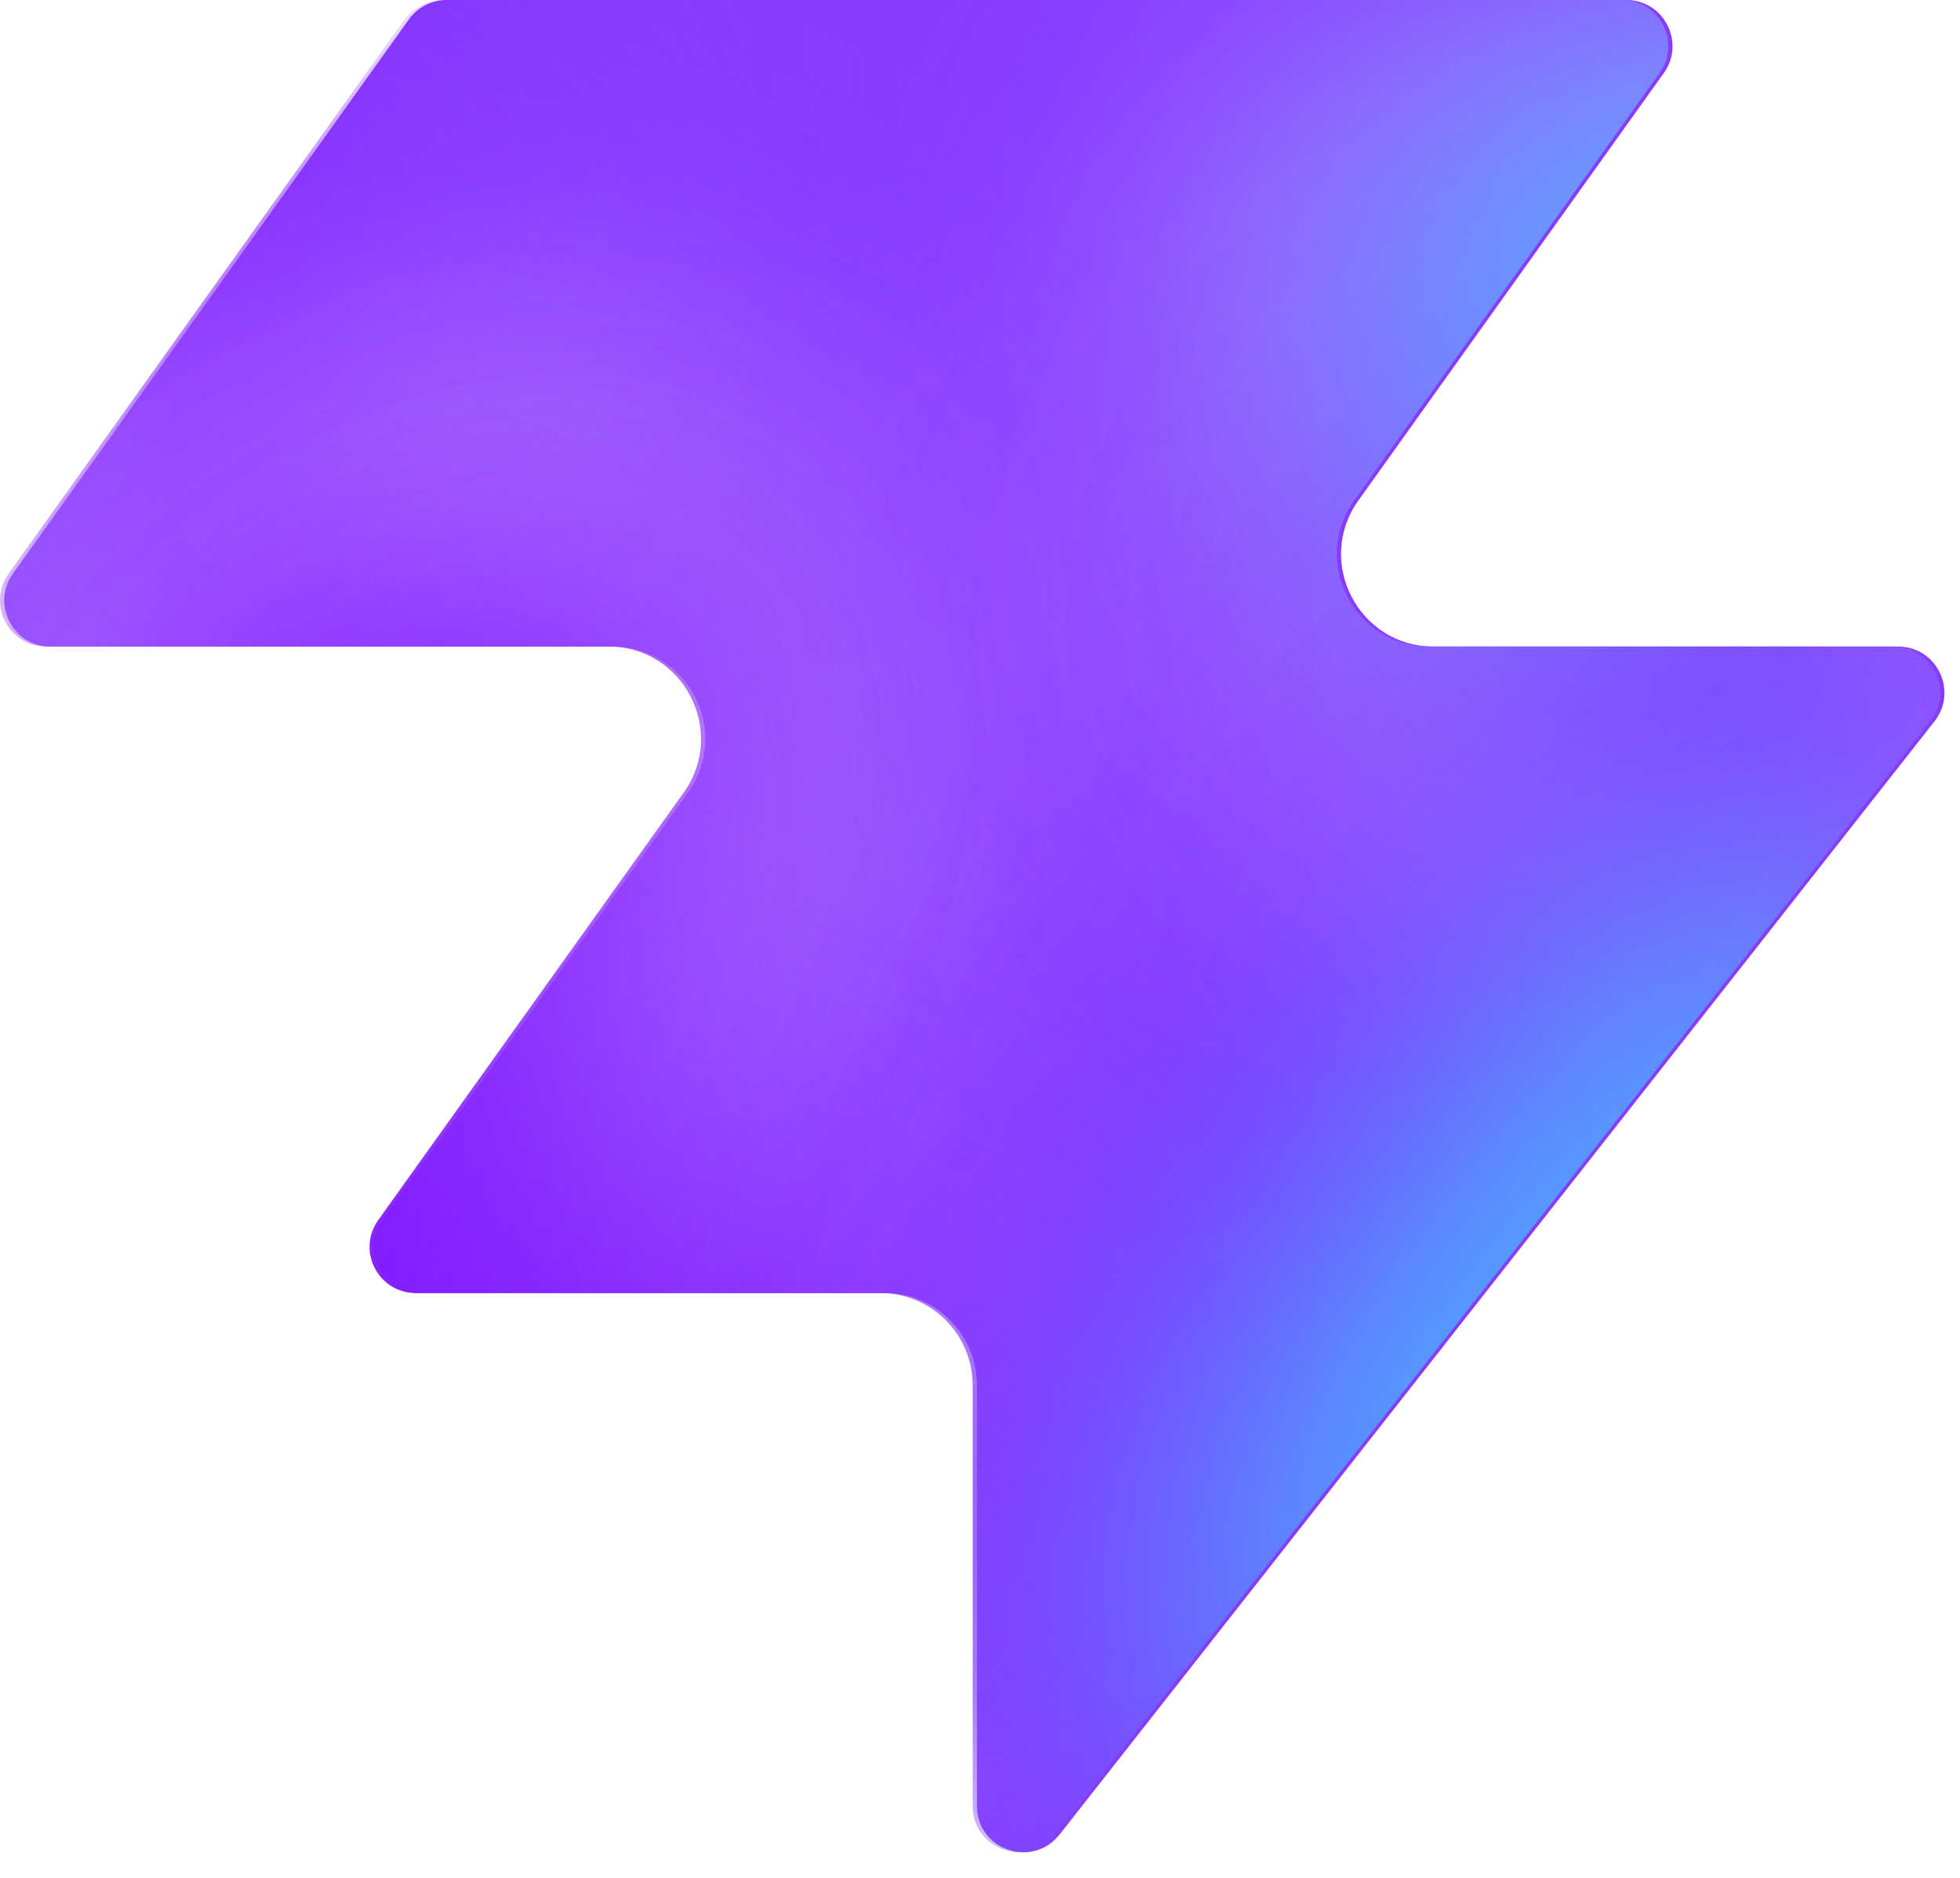
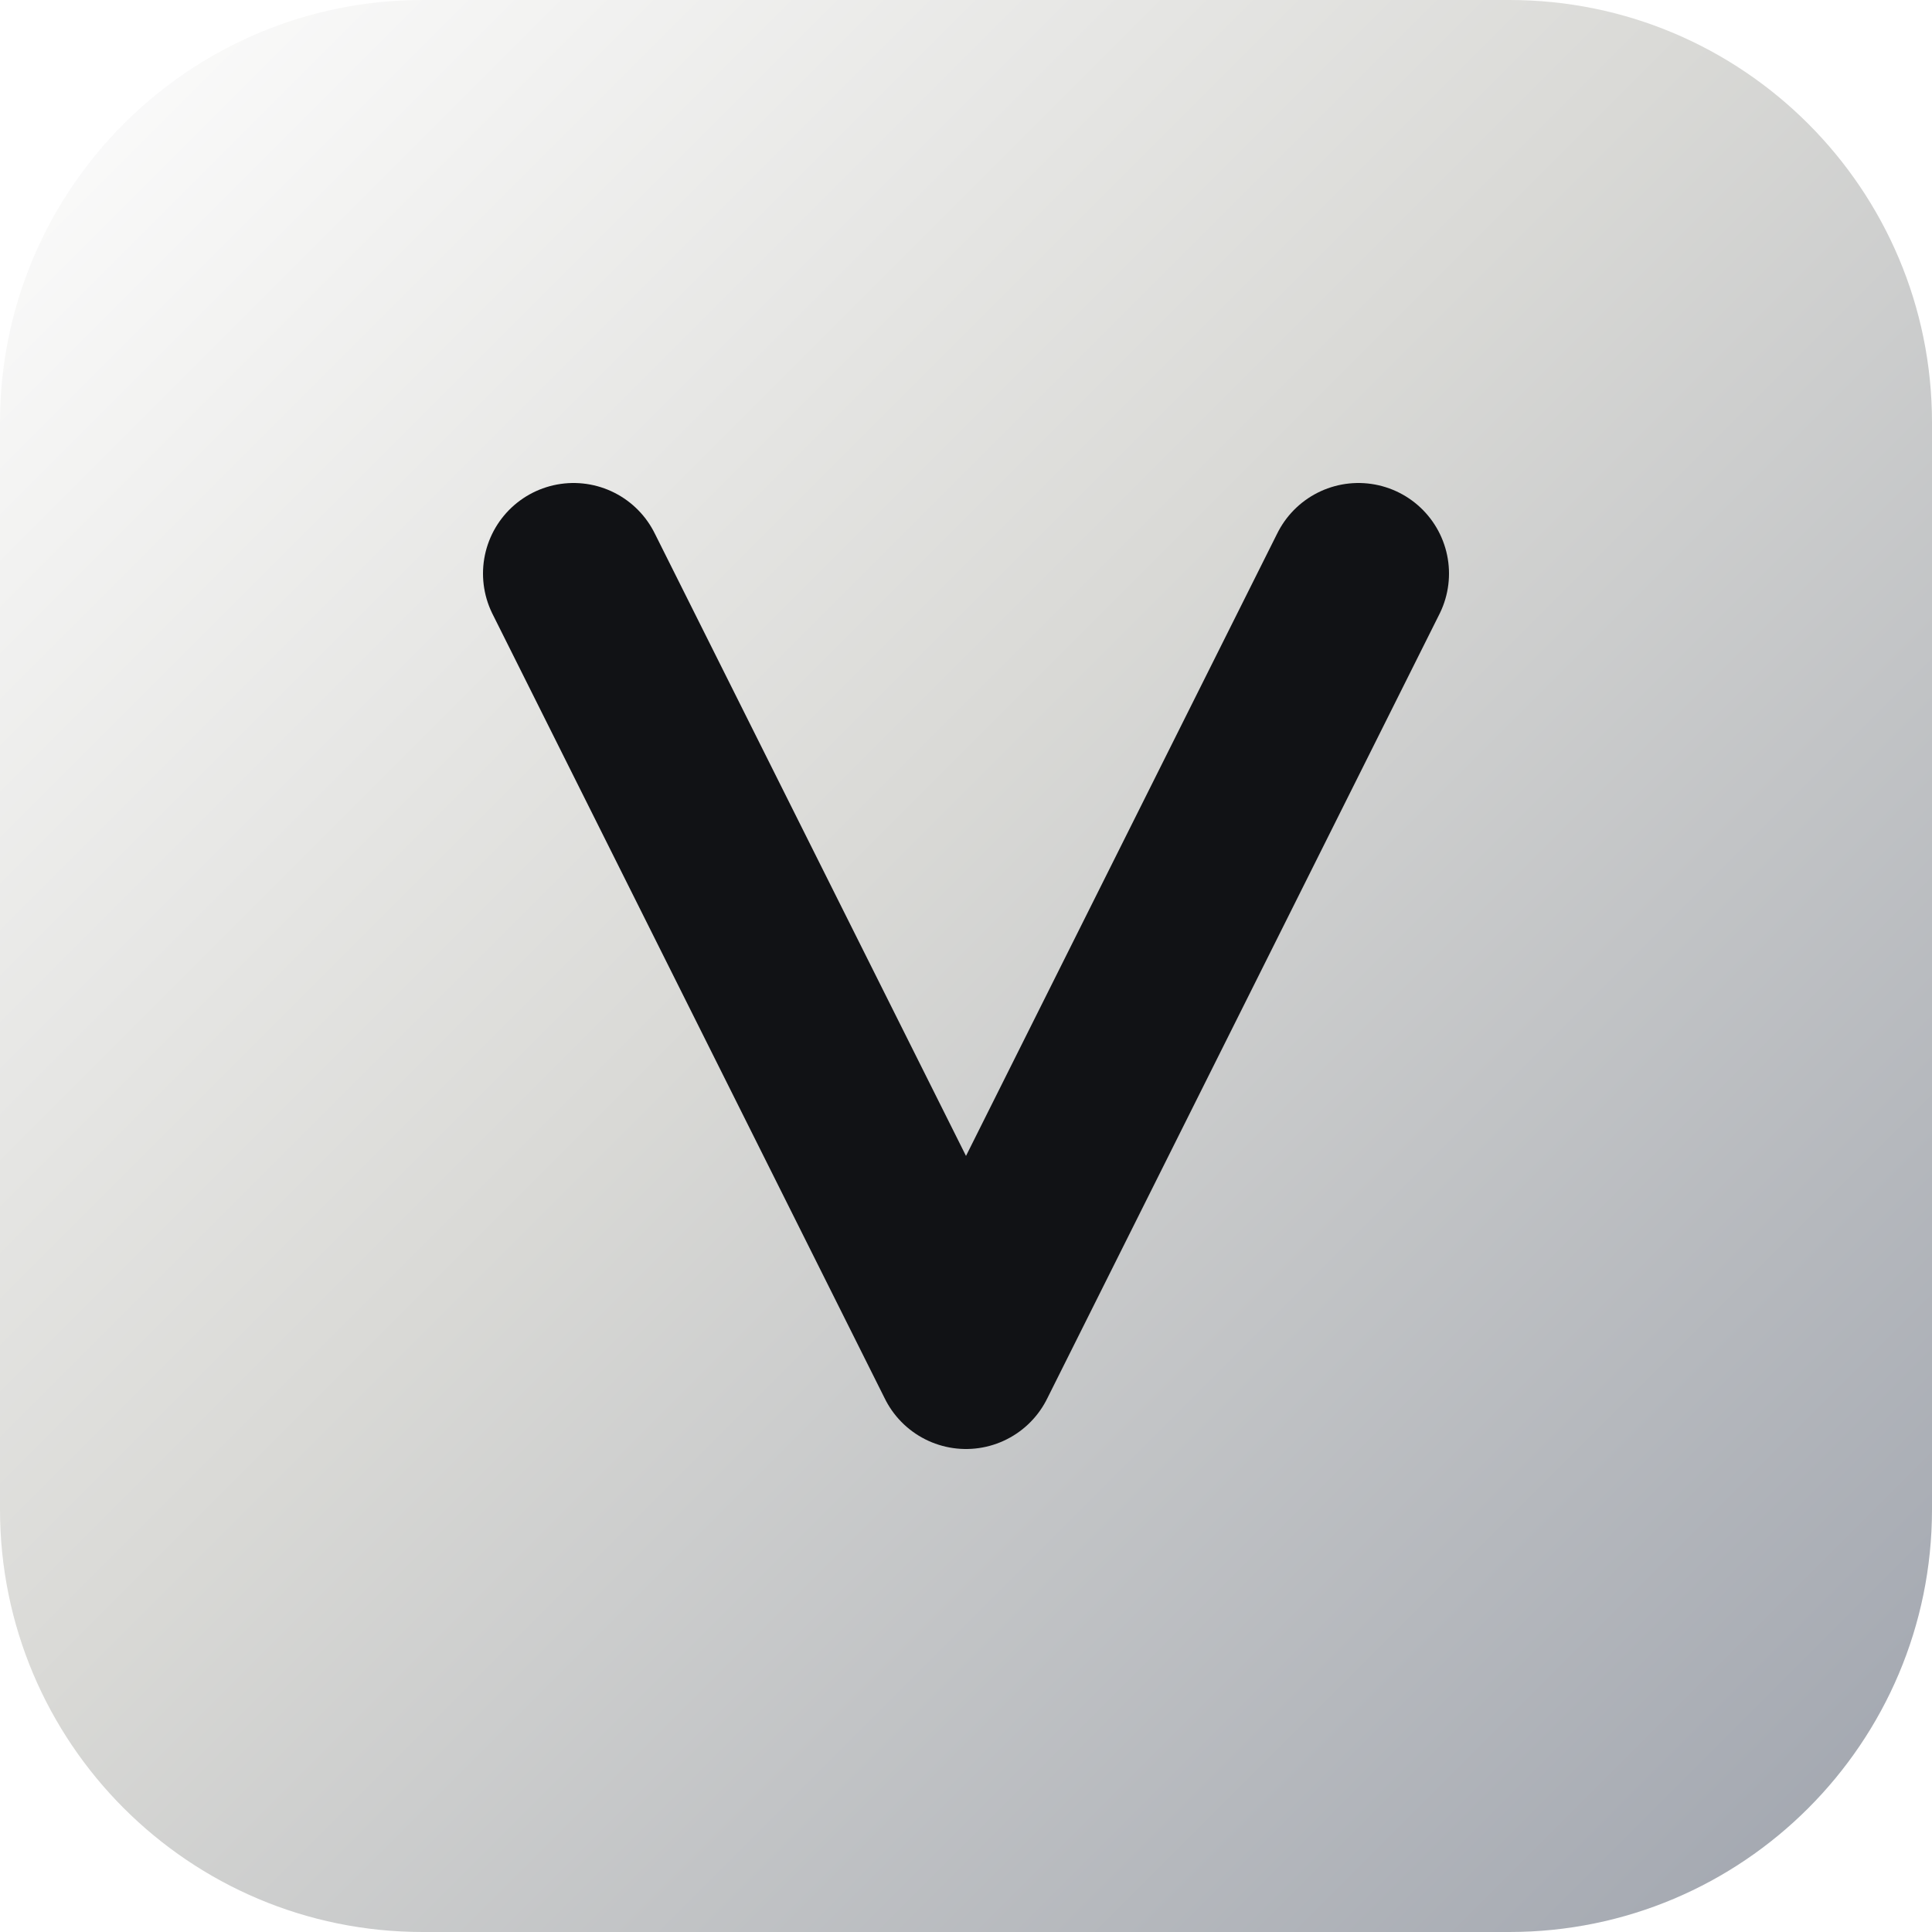
- <svg xmlns="http://www.w3.org/2000/svg" width="48" height="46" fill="none" viewBox="0 0 48 46">
-   <path fill="#863bff" d="M25.946 44.938c-.664.845-2.021.375-2.021-.698V33.937a2.26 2.26 0 0 0-2.262-2.262H10.287c-.92 0-1.456-1.04-.92-1.788l7.48-10.471c1.07-1.497 0-3.578-1.842-3.578H1.237c-.92 0-1.456-1.04-.92-1.788L10.013.474c.214-.297.556-.474.92-.474h28.894c.92 0 1.456 1.04.92 1.788l-7.48 10.471c-1.07 1.498 0 3.579 1.842 3.579h11.377c.943 0 1.473 1.088.89 1.83L25.947 44.94z" style="fill:#863bff;fill:color(display-p3 .525 .23 1);fill-opacity:1" />
-   <mask id="a" width="48" height="46" x="0" y="0" maskUnits="userSpaceOnUse" style="mask-type:alpha">
-     <path fill="#000" d="M25.842 44.938c-.664.844-2.021.375-2.021-.698V33.937a2.26 2.26 0 0 0-2.262-2.262H10.183c-.92 0-1.456-1.04-.92-1.788l7.48-10.471c1.07-1.498 0-3.579-1.842-3.579H1.133c-.92 0-1.456-1.04-.92-1.787L9.91.473c.214-.297.556-.474.92-.474h28.894c.92 0 1.456 1.04.92 1.788l-7.48 10.471c-1.07 1.498 0 3.578 1.842 3.578h11.377c.943 0 1.473 1.088.89 1.832L25.843 44.94z" style="fill:#000;fill-opacity:1" />
-   </mask>
-   <g mask="url(#a)">
-     <g filter="url(#b)">
-       <ellipse cx="5.508" cy="14.704" fill="#ede6ff" rx="5.508" ry="14.704" style="fill:#ede6ff;fill:color(display-p3 .927 .903 1);fill-opacity:1" transform="matrix(.00324 1 1 -.00324 -4.47 31.516)" />
-     </g>
-     <g filter="url(#c)">
-       <ellipse cx="10.399" cy="29.851" fill="#ede6ff" rx="10.399" ry="29.851" style="fill:#ede6ff;fill:color(display-p3 .927 .903 1);fill-opacity:1" transform="matrix(.00324 1 1 -.00324 -39.328 7.883)" />
-     </g>
-     <g filter="url(#d)">
-       <ellipse cx="5.508" cy="30.487" fill="#7e14ff" rx="5.508" ry="30.487" style="fill:#7e14ff;fill:color(display-p3 .492 .077 1);fill-opacity:1" transform="rotate(89.814 -25.913 -14.639)scale(1 -1)" />
-     </g>
-     <g filter="url(#e)">
-       <ellipse cx="5.508" cy="30.599" fill="#7e14ff" rx="5.508" ry="30.599" style="fill:#7e14ff;fill:color(display-p3 .492 .077 1);fill-opacity:1" transform="rotate(89.814 -32.644 -3.334)scale(1 -1)" />
-     </g>
-     <g filter="url(#f)">
-       <ellipse cx="5.508" cy="30.599" fill="#7e14ff" rx="5.508" ry="30.599" style="fill:#7e14ff;fill:color(display-p3 .492 .077 1);fill-opacity:1" transform="matrix(.00324 1 1 -.00324 -34.34 30.47)" />
-     </g>
-     <g filter="url(#g)">
-       <ellipse cx="14.072" cy="22.078" fill="#ede6ff" rx="14.072" ry="22.078" style="fill:#ede6ff;fill:color(display-p3 .927 .903 1);fill-opacity:1" transform="rotate(93.35 24.506 48.493)scale(-1 1)" />
-     </g>
-     <g filter="url(#h)">
-       <ellipse cx="3.47" cy="21.501" fill="#7e14ff" rx="3.47" ry="21.501" style="fill:#7e14ff;fill:color(display-p3 .492 .077 1);fill-opacity:1" transform="rotate(89.009 28.708 47.59)scale(-1 1)" />
-     </g>
-     <g filter="url(#i)">
-       <ellipse cx="3.47" cy="21.501" fill="#7e14ff" rx="3.47" ry="21.501" style="fill:#7e14ff;fill:color(display-p3 .492 .077 1);fill-opacity:1" transform="rotate(89.009 28.708 47.59)scale(-1 1)" />
-     </g>
-     <g filter="url(#j)">
-       <ellipse cx=".387" cy="8.972" fill="#7e14ff" rx="4.407" ry="29.108" style="fill:#7e14ff;fill:color(display-p3 .492 .077 1);fill-opacity:1" transform="rotate(39.51 .387 8.972)" />
-     </g>
-     <g filter="url(#k)">
-       <ellipse cx="47.523" cy="-6.092" fill="#7e14ff" rx="4.407" ry="29.108" style="fill:#7e14ff;fill:color(display-p3 .492 .077 1);fill-opacity:1" transform="rotate(37.892 47.523 -6.092)" />
-     </g>
-     <g filter="url(#l)">
-       <ellipse cx="41.412" cy="6.333" fill="#47bfff" rx="5.971" ry="9.665" style="fill:#47bfff;fill:color(display-p3 .28 .748 1);fill-opacity:1" transform="rotate(37.892 41.412 6.333)" />
-     </g>
-     <g filter="url(#m)">
-       <ellipse cx="-1.879" cy="38.332" fill="#7e14ff" rx="4.407" ry="29.108" style="fill:#7e14ff;fill:color(display-p3 .492 .077 1);fill-opacity:1" transform="rotate(37.892 -1.88 38.332)" />
-     </g>
-     <g filter="url(#n)">
-       <ellipse cx="-1.879" cy="38.332" fill="#7e14ff" rx="4.407" ry="29.108" style="fill:#7e14ff;fill:color(display-p3 .492 .077 1);fill-opacity:1" transform="rotate(37.892 -1.88 38.332)" />
-     </g>
-     <g filter="url(#o)">
-       <ellipse cx="35.651" cy="29.907" fill="#7e14ff" rx="4.407" ry="29.108" style="fill:#7e14ff;fill:color(display-p3 .492 .077 1);fill-opacity:1" transform="rotate(37.892 35.651 29.907)" />
-     </g>
-     <g filter="url(#p)">
-       <ellipse cx="38.418" cy="32.4" fill="#47bfff" rx="5.971" ry="15.297" style="fill:#47bfff;fill:color(display-p3 .28 .748 1);fill-opacity:1" transform="rotate(37.892 38.418 32.4)" />
-     </g>
-   </g>
+ <svg xmlns="http://www.w3.org/2000/svg" viewBox="0 0 64 64">
  <defs>
-     <filter id="b" width="60.045" height="41.654" x="-19.77" y="16.149" color-interpolation-filters="sRGB" filterUnits="userSpaceOnUse">
-       <feFlood flood-opacity="0" result="BackgroundImageFix" />
-       <feBlend in="SourceGraphic" in2="BackgroundImageFix" result="shape" />
-       <feGaussianBlur result="effect1_foregroundBlur_2002_17158" stdDeviation="7.659" />
-     </filter>
-     <filter id="c" width="90.34" height="51.437" x="-54.613" y="-7.533" color-interpolation-filters="sRGB" filterUnits="userSpaceOnUse">
-       <feFlood flood-opacity="0" result="BackgroundImageFix" />
-       <feBlend in="SourceGraphic" in2="BackgroundImageFix" result="shape" />
-       <feGaussianBlur result="effect1_foregroundBlur_2002_17158" stdDeviation="7.659" />
-     </filter>
-     <filter id="d" width="79.355" height="29.4" x="-49.64" y="2.03" color-interpolation-filters="sRGB" filterUnits="userSpaceOnUse">
-       <feFlood flood-opacity="0" result="BackgroundImageFix" />
-       <feBlend in="SourceGraphic" in2="BackgroundImageFix" result="shape" />
-       <feGaussianBlur result="effect1_foregroundBlur_2002_17158" stdDeviation="4.596" />
-     </filter>
-     <filter id="e" width="79.579" height="29.4" x="-45.045" y="20.029" color-interpolation-filters="sRGB" filterUnits="userSpaceOnUse">
-       <feFlood flood-opacity="0" result="BackgroundImageFix" />
-       <feBlend in="SourceGraphic" in2="BackgroundImageFix" result="shape" />
-       <feGaussianBlur result="effect1_foregroundBlur_2002_17158" stdDeviation="4.596" />
-     </filter>
-     <filter id="f" width="79.579" height="29.4" x="-43.513" y="21.178" color-interpolation-filters="sRGB" filterUnits="userSpaceOnUse">
-       <feFlood flood-opacity="0" result="BackgroundImageFix" />
-       <feBlend in="SourceGraphic" in2="BackgroundImageFix" result="shape" />
-       <feGaussianBlur result="effect1_foregroundBlur_2002_17158" stdDeviation="4.596" />
-     </filter>
-     <filter id="g" width="74.749" height="58.852" x="15.756" y="-17.901" color-interpolation-filters="sRGB" filterUnits="userSpaceOnUse">
-       <feFlood flood-opacity="0" result="BackgroundImageFix" />
-       <feBlend in="SourceGraphic" in2="BackgroundImageFix" result="shape" />
-       <feGaussianBlur result="effect1_foregroundBlur_2002_17158" stdDeviation="7.659" />
-     </filter>
-     <filter id="h" width="61.377" height="25.362" x="23.548" y="2.284" color-interpolation-filters="sRGB" filterUnits="userSpaceOnUse">
-       <feFlood flood-opacity="0" result="BackgroundImageFix" />
-       <feBlend in="SourceGraphic" in2="BackgroundImageFix" result="shape" />
-       <feGaussianBlur result="effect1_foregroundBlur_2002_17158" stdDeviation="4.596" />
-     </filter>
-     <filter id="i" width="61.377" height="25.362" x="23.548" y="2.284" color-interpolation-filters="sRGB" filterUnits="userSpaceOnUse">
-       <feFlood flood-opacity="0" result="BackgroundImageFix" />
-       <feBlend in="SourceGraphic" in2="BackgroundImageFix" result="shape" />
-       <feGaussianBlur result="effect1_foregroundBlur_2002_17158" stdDeviation="4.596" />
-     </filter>
-     <filter id="j" width="56.045" height="63.649" x="-27.636" y="-22.853" color-interpolation-filters="sRGB" filterUnits="userSpaceOnUse">
-       <feFlood flood-opacity="0" result="BackgroundImageFix" />
-       <feBlend in="SourceGraphic" in2="BackgroundImageFix" result="shape" />
-       <feGaussianBlur result="effect1_foregroundBlur_2002_17158" stdDeviation="4.596" />
-     </filter>
-     <filter id="k" width="54.814" height="64.646" x="20.116" y="-38.415" color-interpolation-filters="sRGB" filterUnits="userSpaceOnUse">
-       <feFlood flood-opacity="0" result="BackgroundImageFix" />
-       <feBlend in="SourceGraphic" in2="BackgroundImageFix" result="shape" />
-       <feGaussianBlur result="effect1_foregroundBlur_2002_17158" stdDeviation="4.596" />
-     </filter>
-     <filter id="l" width="33.541" height="35.313" x="24.641" y="-11.323" color-interpolation-filters="sRGB" filterUnits="userSpaceOnUse">
-       <feFlood flood-opacity="0" result="BackgroundImageFix" />
-       <feBlend in="SourceGraphic" in2="BackgroundImageFix" result="shape" />
-       <feGaussianBlur result="effect1_foregroundBlur_2002_17158" stdDeviation="4.596" />
-     </filter>
-     <filter id="m" width="54.814" height="64.646" x="-29.286" y="6.009" color-interpolation-filters="sRGB" filterUnits="userSpaceOnUse">
-       <feFlood flood-opacity="0" result="BackgroundImageFix" />
-       <feBlend in="SourceGraphic" in2="BackgroundImageFix" result="shape" />
-       <feGaussianBlur result="effect1_foregroundBlur_2002_17158" stdDeviation="4.596" />
-     </filter>
-     <filter id="n" width="54.814" height="64.646" x="-29.286" y="6.009" color-interpolation-filters="sRGB" filterUnits="userSpaceOnUse">
-       <feFlood flood-opacity="0" result="BackgroundImageFix" />
-       <feBlend in="SourceGraphic" in2="BackgroundImageFix" result="shape" />
-       <feGaussianBlur result="effect1_foregroundBlur_2002_17158" stdDeviation="4.596" />
-     </filter>
-     <filter id="o" width="54.814" height="64.646" x="8.244" y="-2.416" color-interpolation-filters="sRGB" filterUnits="userSpaceOnUse">
-       <feFlood flood-opacity="0" result="BackgroundImageFix" />
-       <feBlend in="SourceGraphic" in2="BackgroundImageFix" result="shape" />
-       <feGaussianBlur result="effect1_foregroundBlur_2002_17158" stdDeviation="4.596" />
-     </filter>
-     <filter id="p" width="39.409" height="43.623" x="18.713" y="10.588" color-interpolation-filters="sRGB" filterUnits="userSpaceOnUse">
-       <feFlood flood-opacity="0" result="BackgroundImageFix" />
-       <feBlend in="SourceGraphic" in2="BackgroundImageFix" result="shape" />
-       <feGaussianBlur result="effect1_foregroundBlur_2002_17158" stdDeviation="4.596" />
-     </filter>
+     <linearGradient id="g" x1="0" y1="0" x2="1" y2="1">
+       <stop offset="0" stop-color="#FFFFFF" />
+       <stop offset=".45" stop-color="#D9D9D6" />
+       <stop offset="1" stop-color="#9EA3AD" />
+     </linearGradient>
  </defs>
+   <rect width="64" height="64" rx="14" fill="url(#g)" />
+   <path d="M19 19l13 26 13-26" fill="none" stroke="#111215" stroke-width="6" stroke-linecap="round" stroke-linejoin="round" />
</svg>
